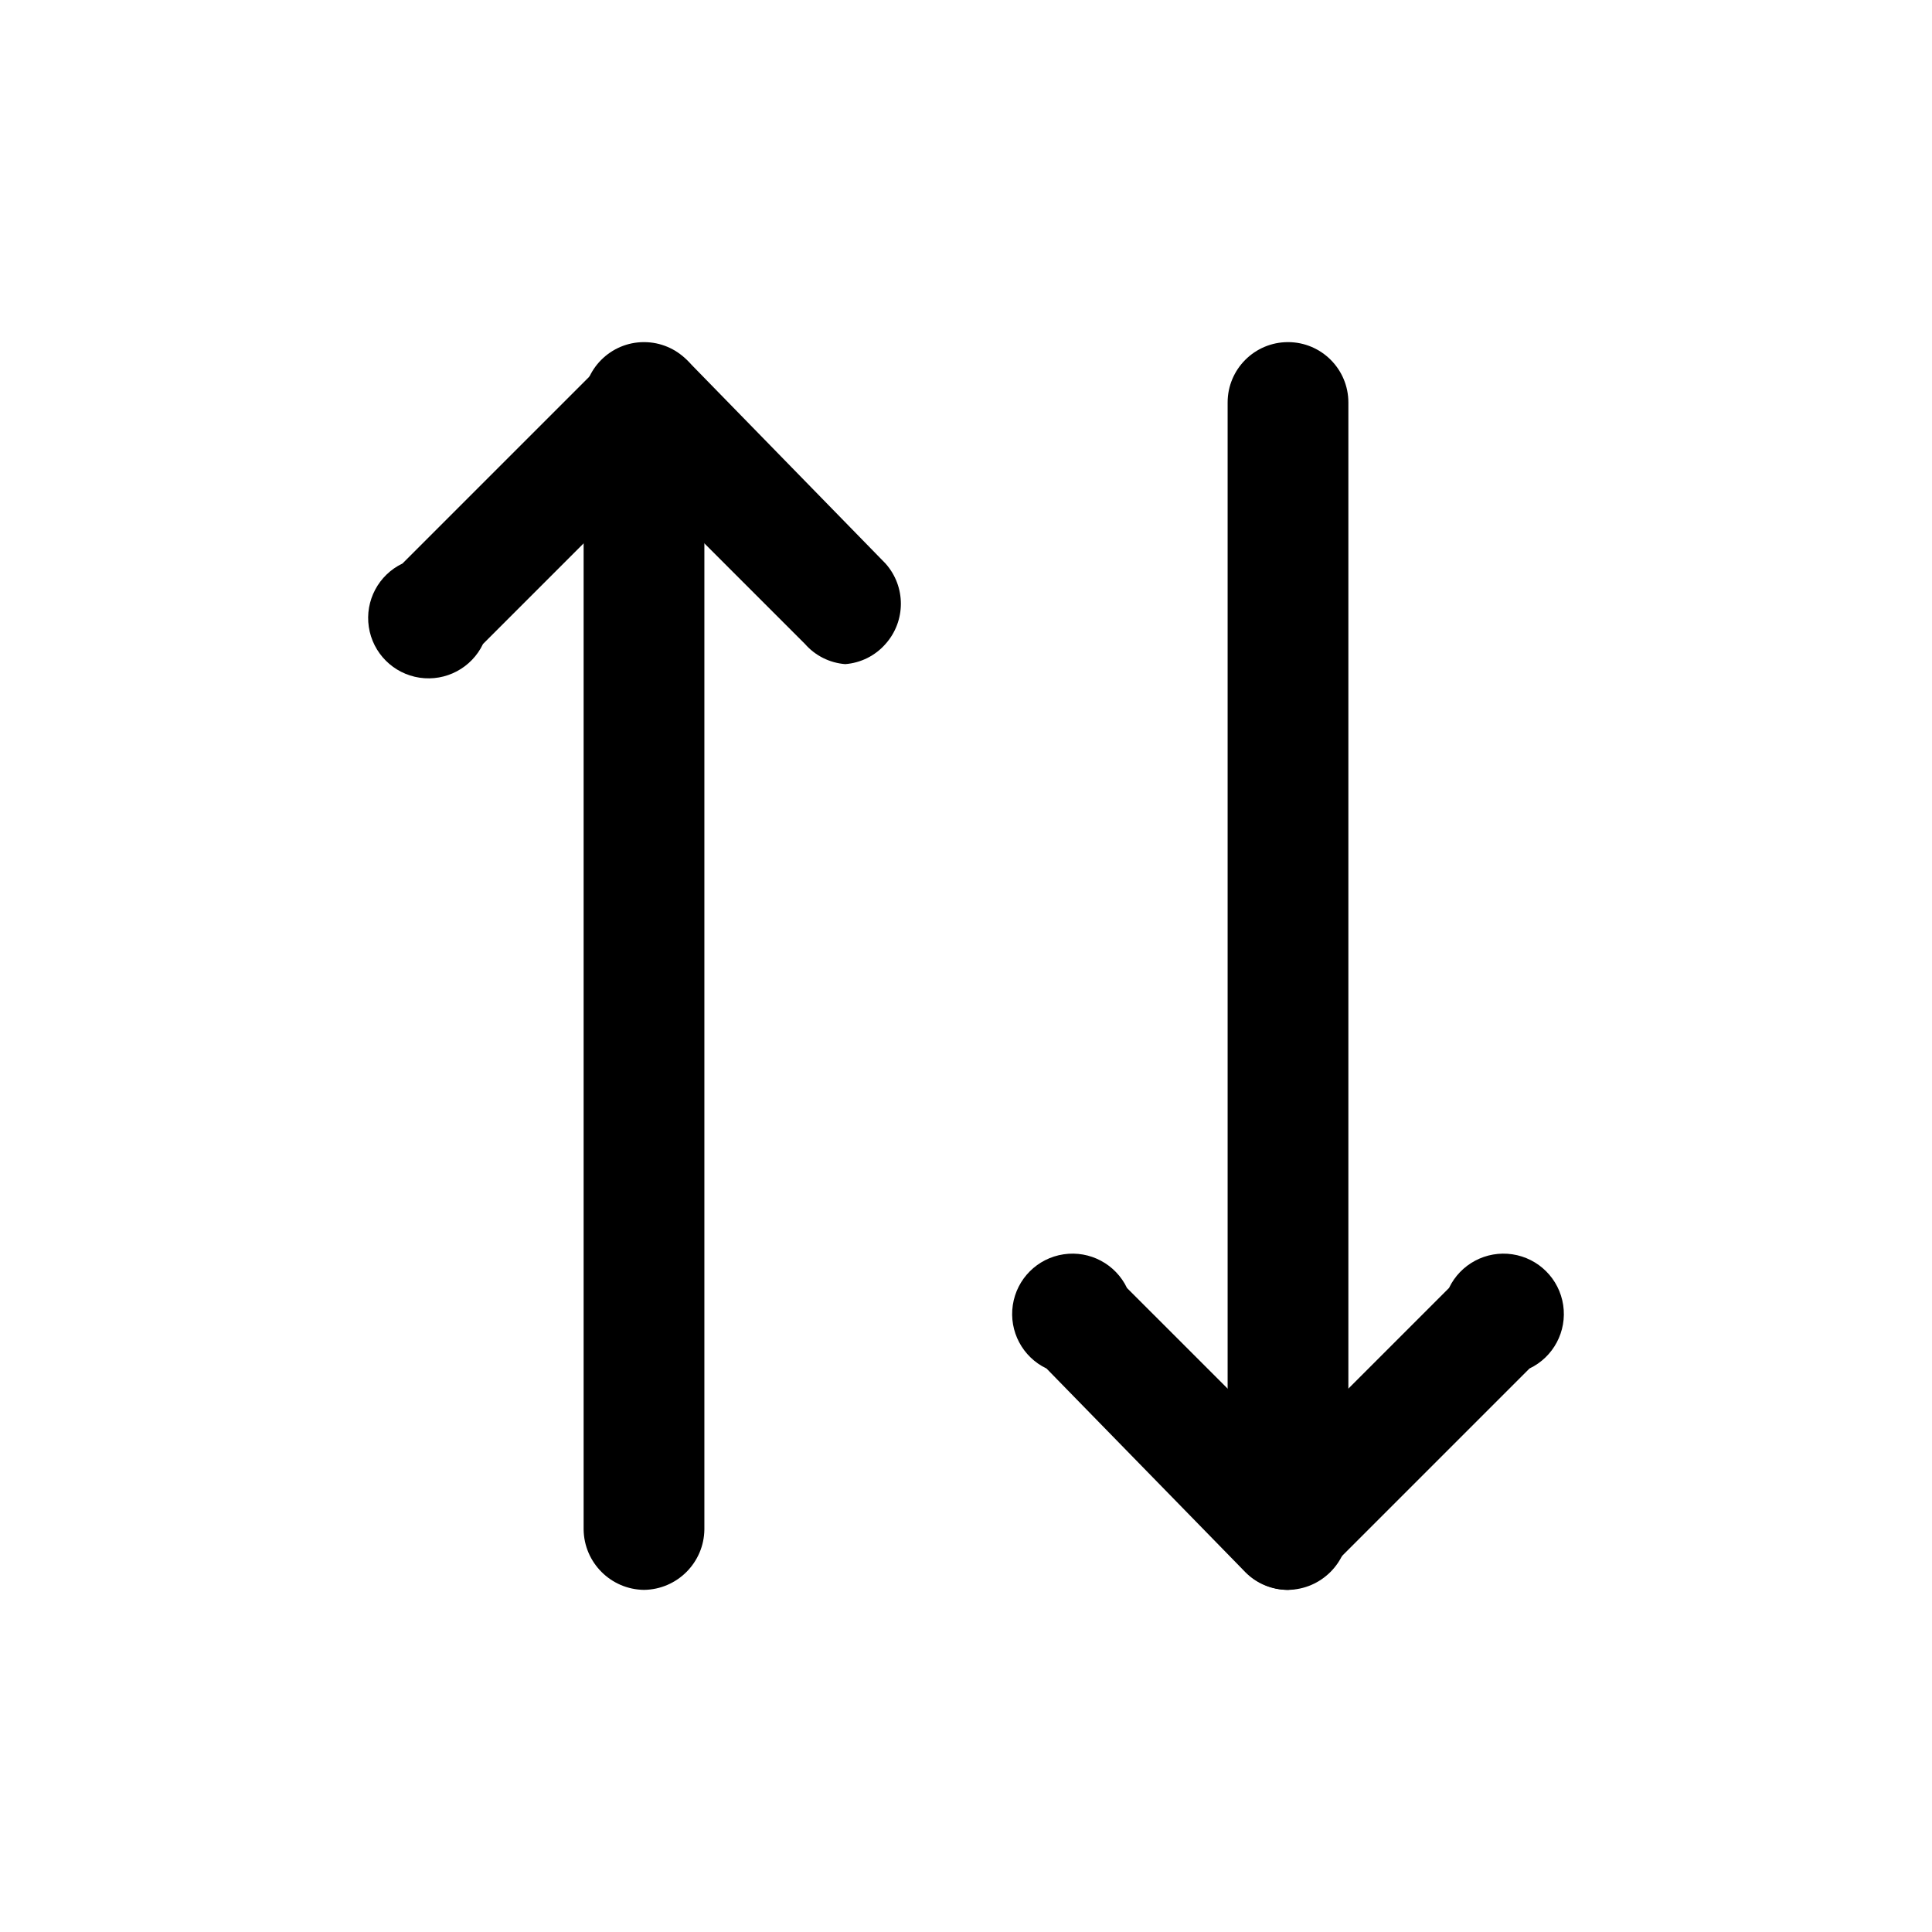
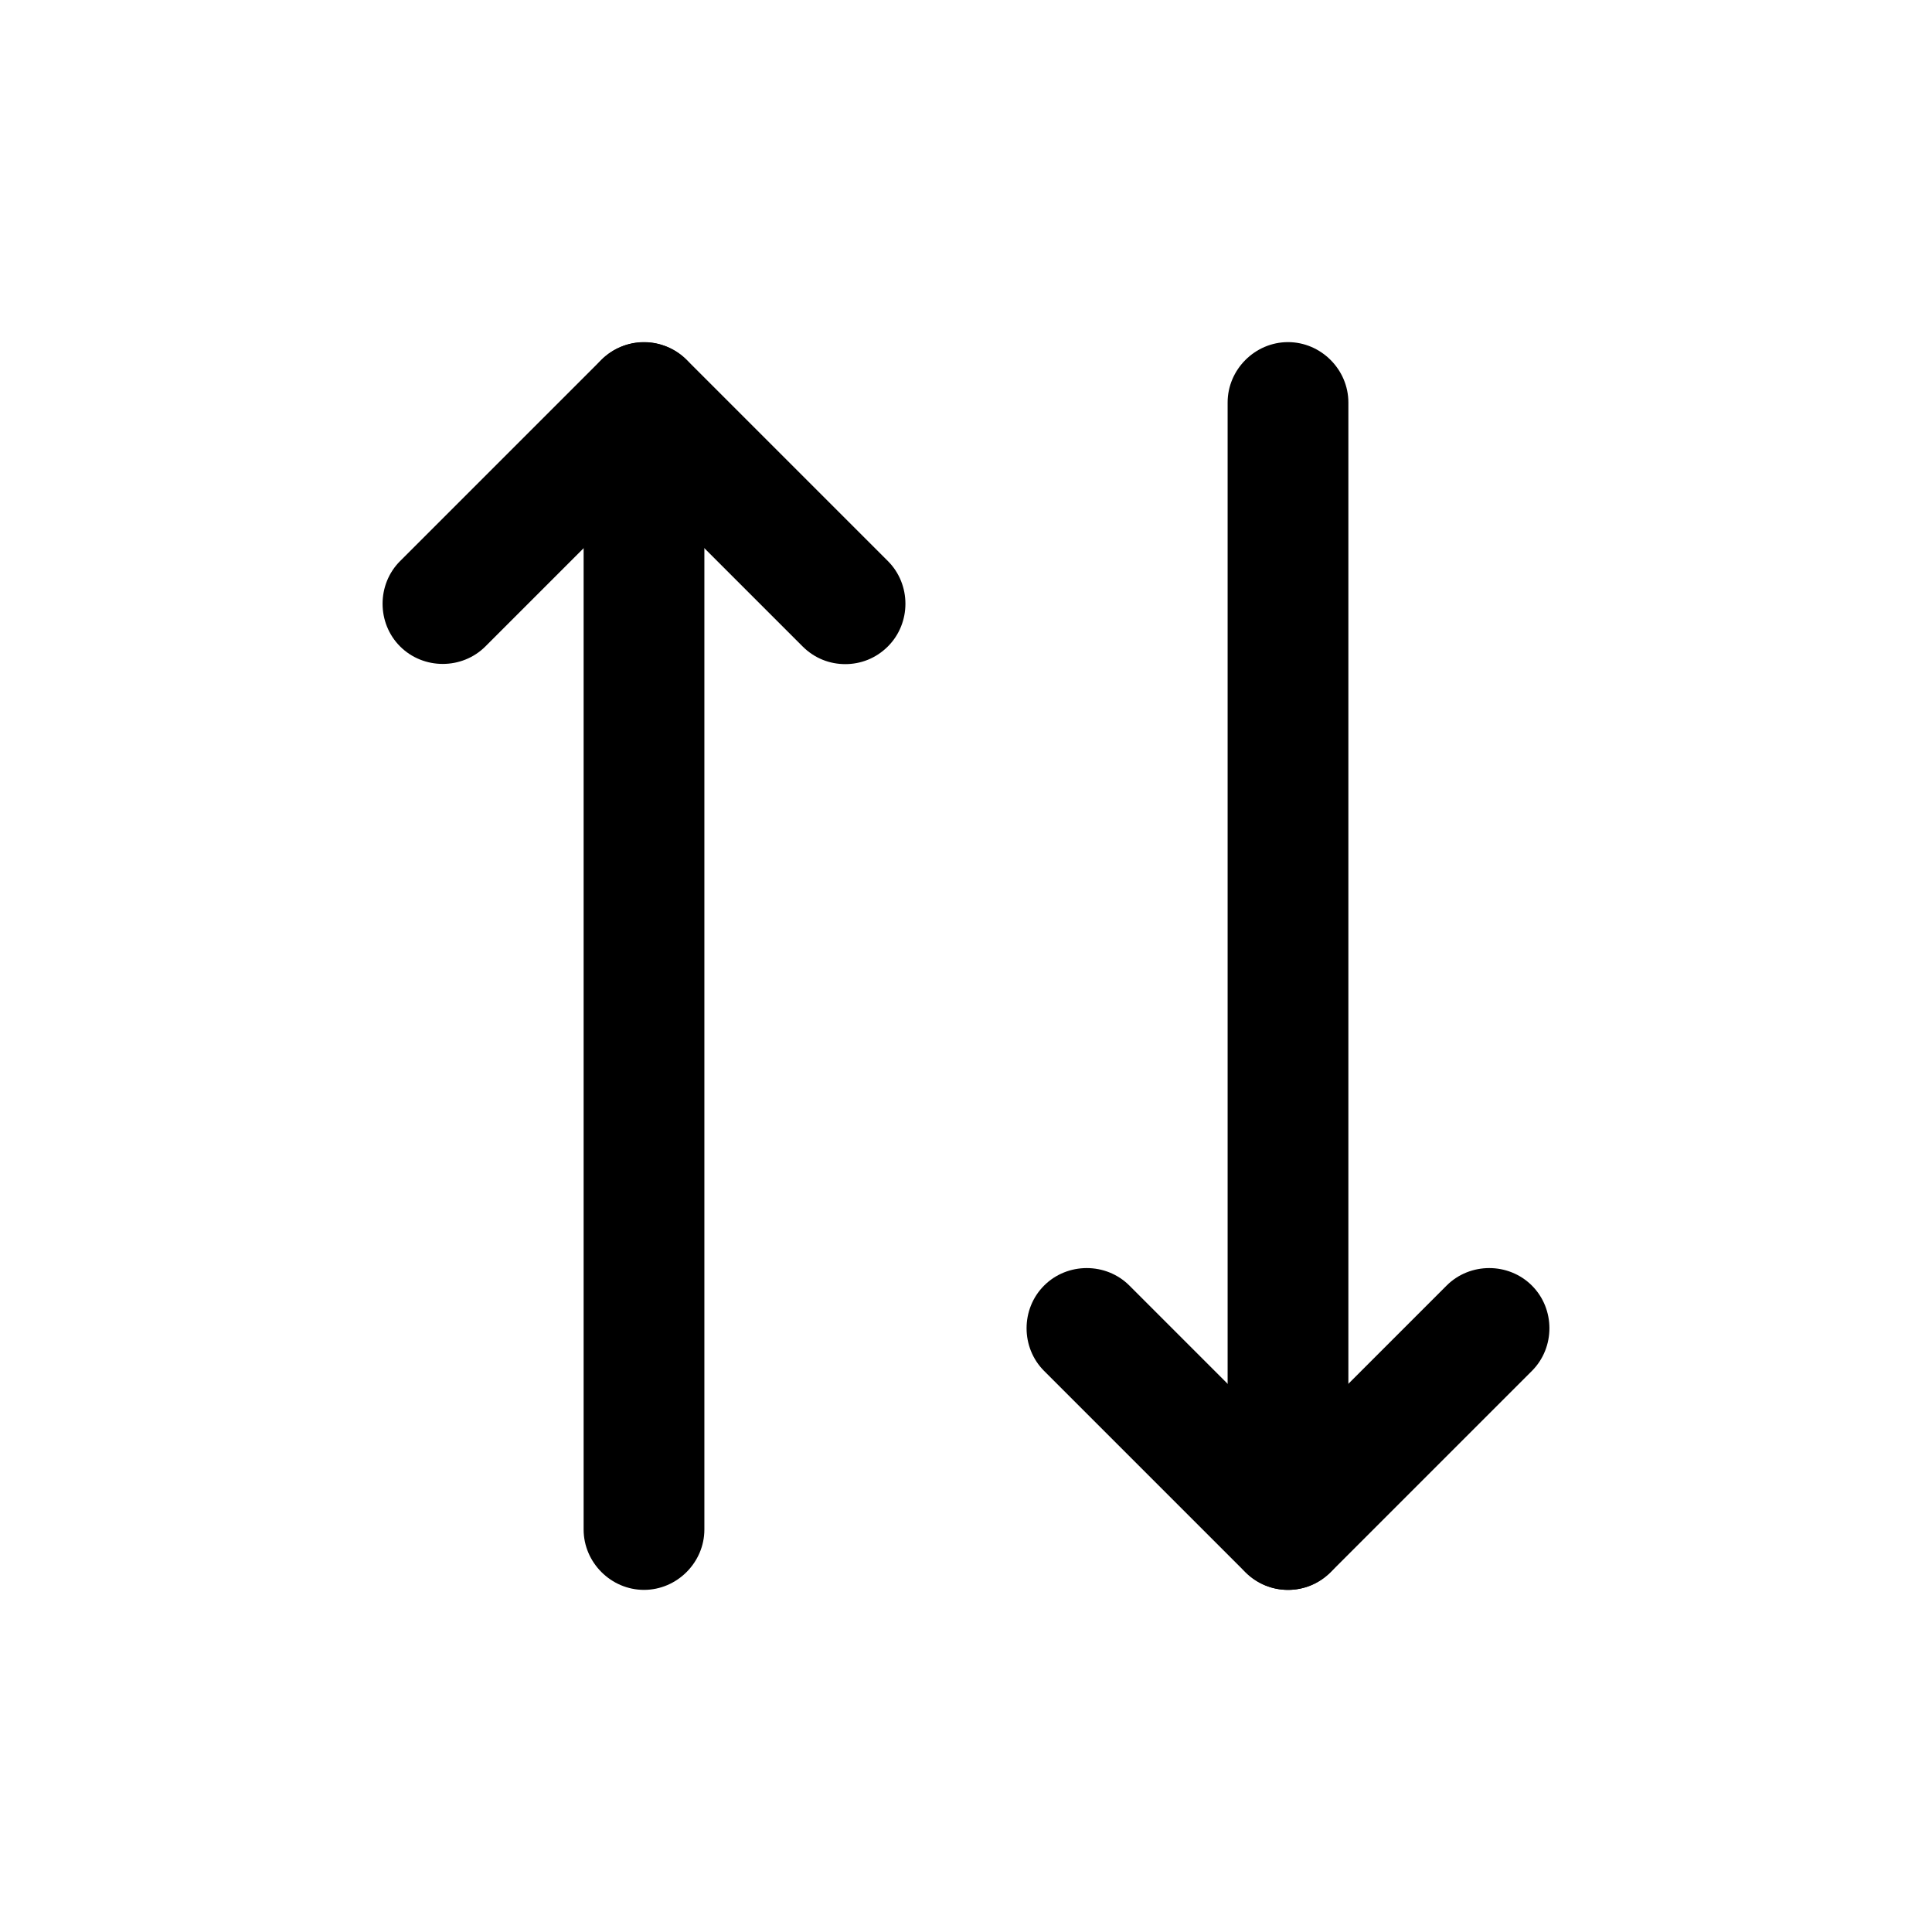
- <svg xmlns="http://www.w3.org/2000/svg" viewBox="0 0 24 24">
-   <g id="sort-alt">
-     <path d="M10.5,8.25A.74.74,0,0,1,10,8l-2-2L6,8A.75.75,0,1,1,5,7l2.5-2.5a.75.75,0,0,1,1.06,0L11,7A.75.75,0,0,1,11,8,.74.74,0,0,1,10.5,8.25Z" />
-     <path d="M8,19.75A.76.76,0,0,1,7.25,19V5a.75.75,0,0,1,1.5,0V19A.76.76,0,0,1,8,19.75Z" />
-     <path d="M16,19.75a.74.74,0,0,1-.53-.22L13,17A.75.75,0,1,1,14,16l2,2,2-2A.75.75,0,1,1,19,17l-2.5,2.5A.74.74,0,0,1,16,19.75Z" />
-     <path d="M16,19.75a.76.76,0,0,1-.75-.75V5a.75.75,0,0,1,1.5,0V19A.76.76,0,0,1,16,19.75Z" />
-   </g>
+ <svg xmlns="http://www.w3.org/2000/svg" id="sort-alt" viewBox="0 0 24 24">
+   <path d="M10.5,8.25c-.19,0-.38-.07-.53-.22l-1.97-1.97-1.97,1.97c-.29,.29-.77,.29-1.06,0s-.29-.77,0-1.06l2.5-2.5c.29-.29,.77-.29,1.06,0l2.5,2.5c.29,.29,.29,.77,0,1.06-.15,.15-.34,.22-.53,.22Z" />
+   <path d="M8,19.75c-.41,0-.75-.34-.75-.75V5c0-.41,.34-.75,.75-.75s.75,.34,.75,.75v14c0,.41-.34,.75-.75,.75Z" />
+   <path d="M16,19.75c-.19,0-.38-.07-.53-.22l-2.5-2.5c-.29-.29-.29-.77,0-1.06s.77-.29,1.06,0l1.97,1.97,1.97-1.97c.29-.29,.77-.29,1.06,0s.29,.77,0,1.06l-2.5,2.5c-.15,.15-.34,.22-.53,.22Z" />
+   <path d="M16,19.75c-.41,0-.75-.34-.75-.75V5c0-.41,.34-.75,.75-.75s.75,.34,.75,.75v14c0,.41-.34,.75-.75,.75Z" />
</svg>
